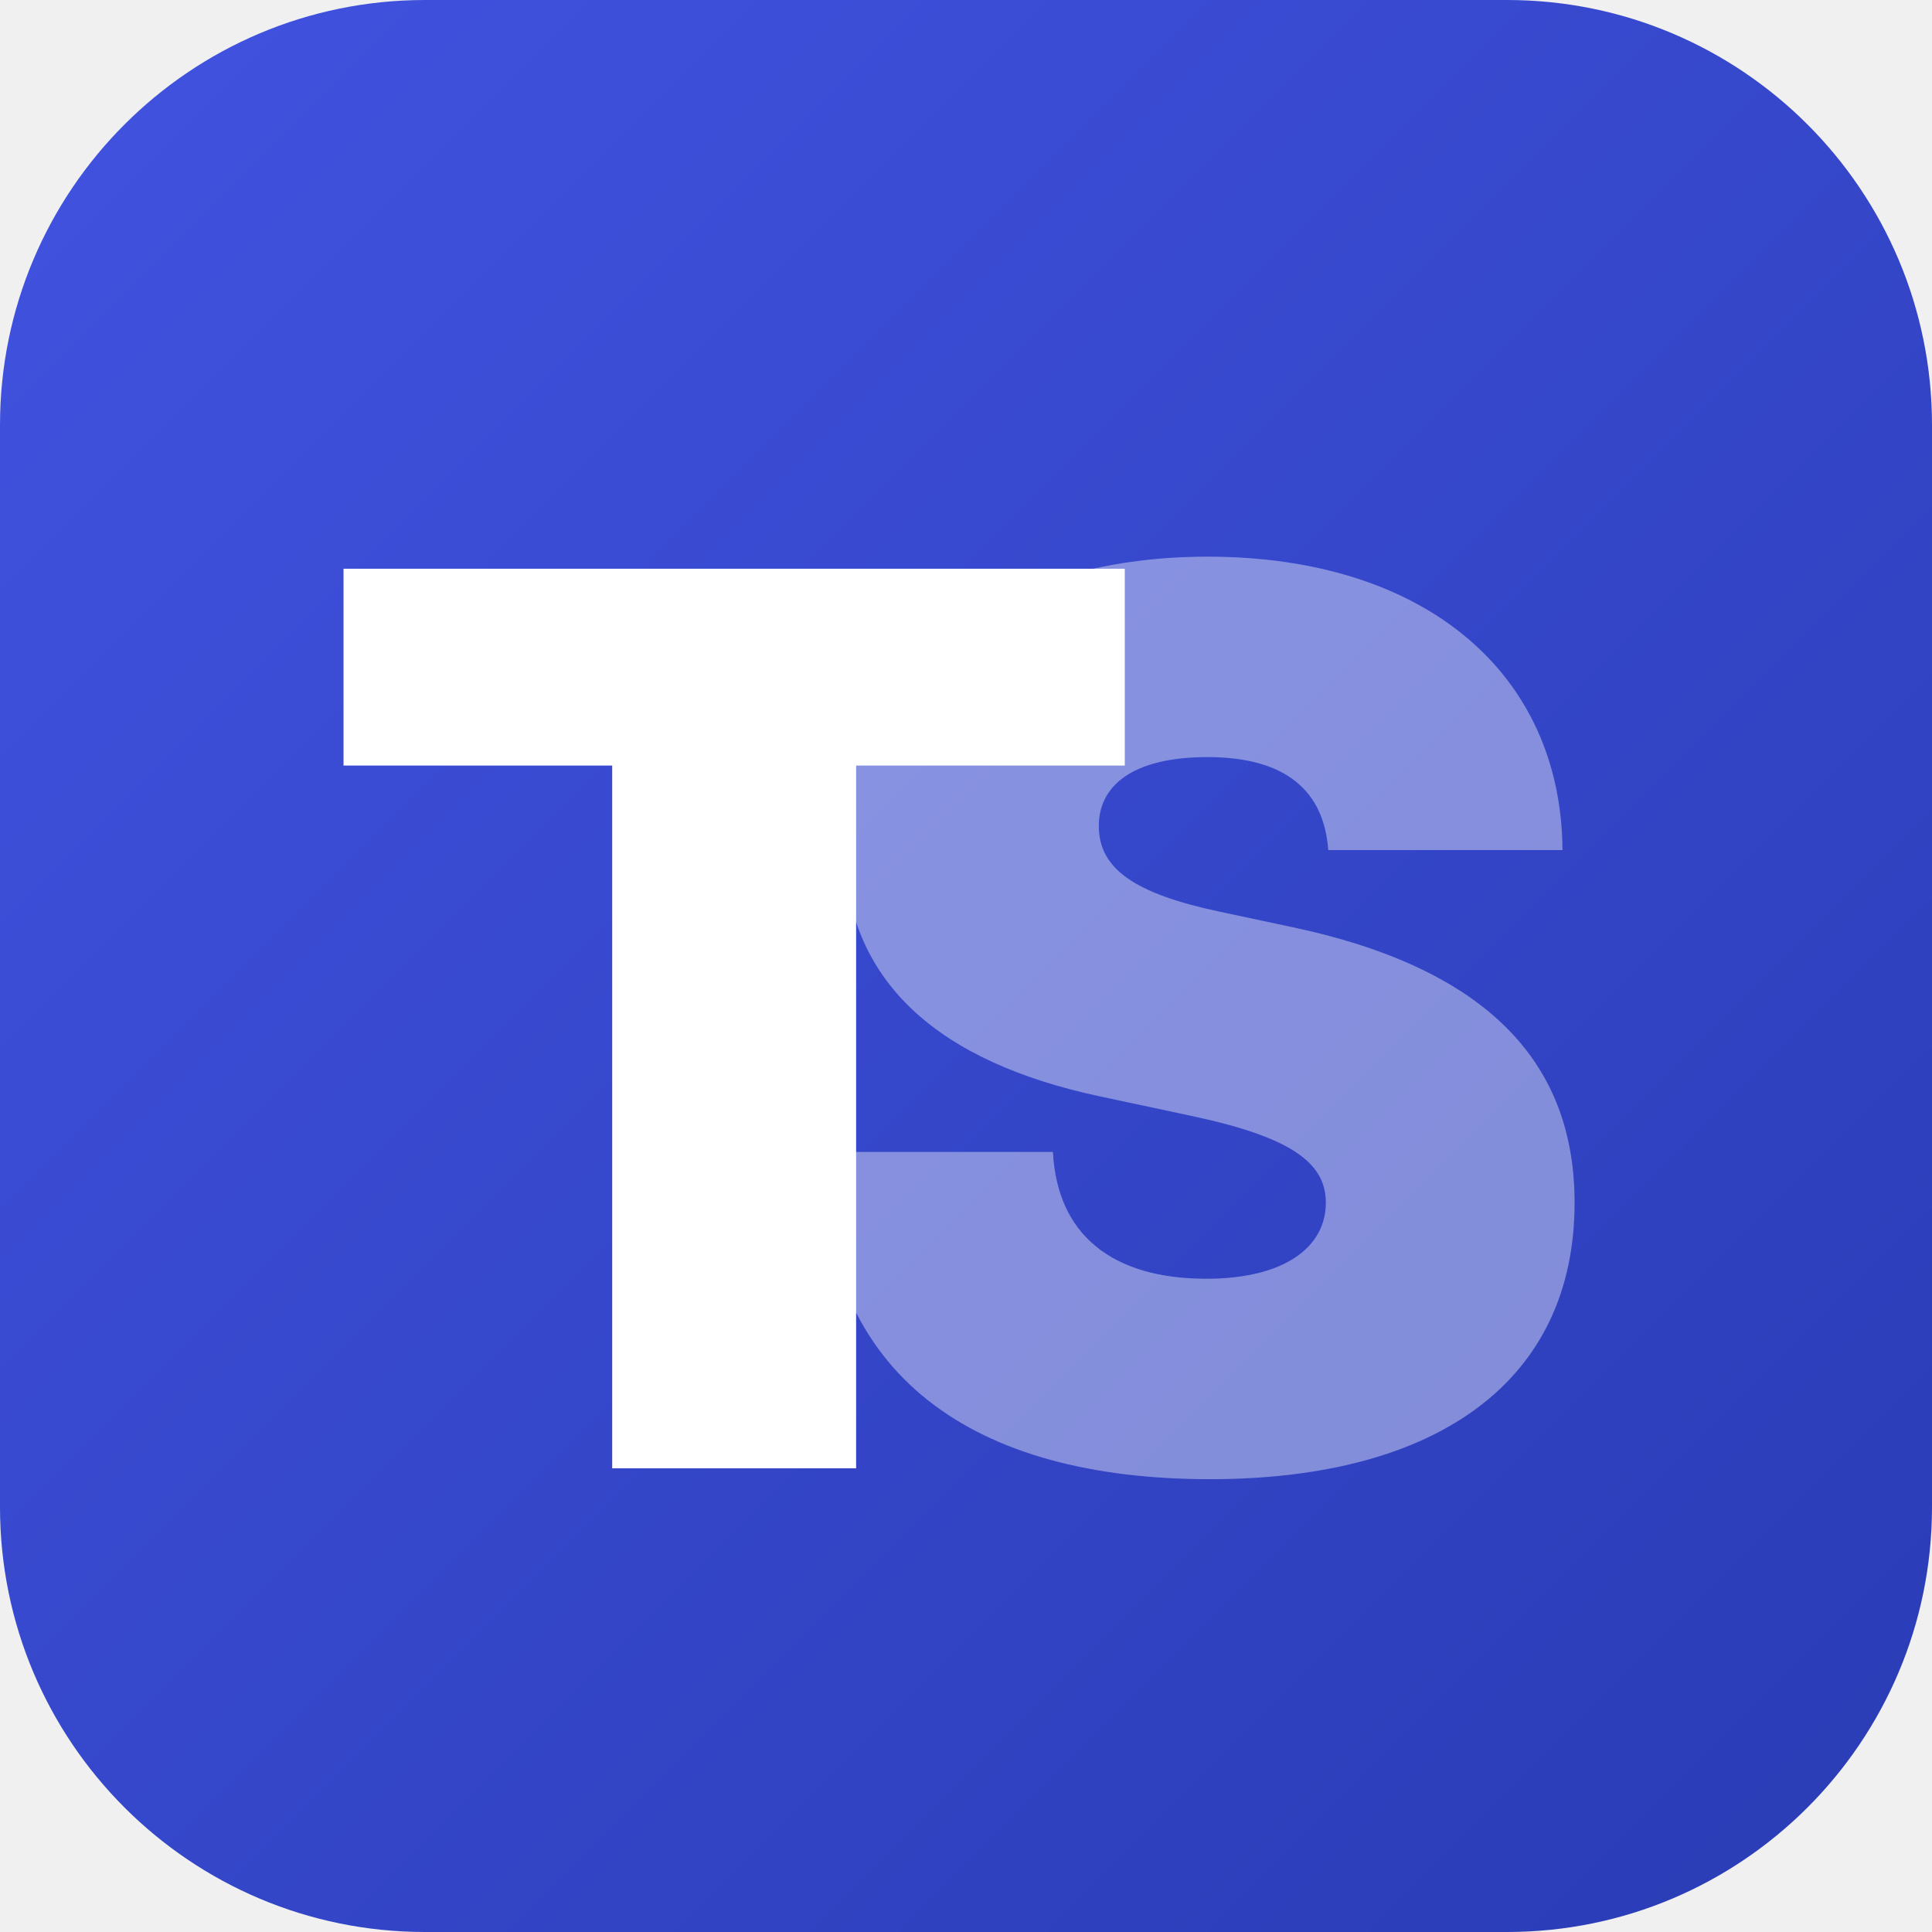
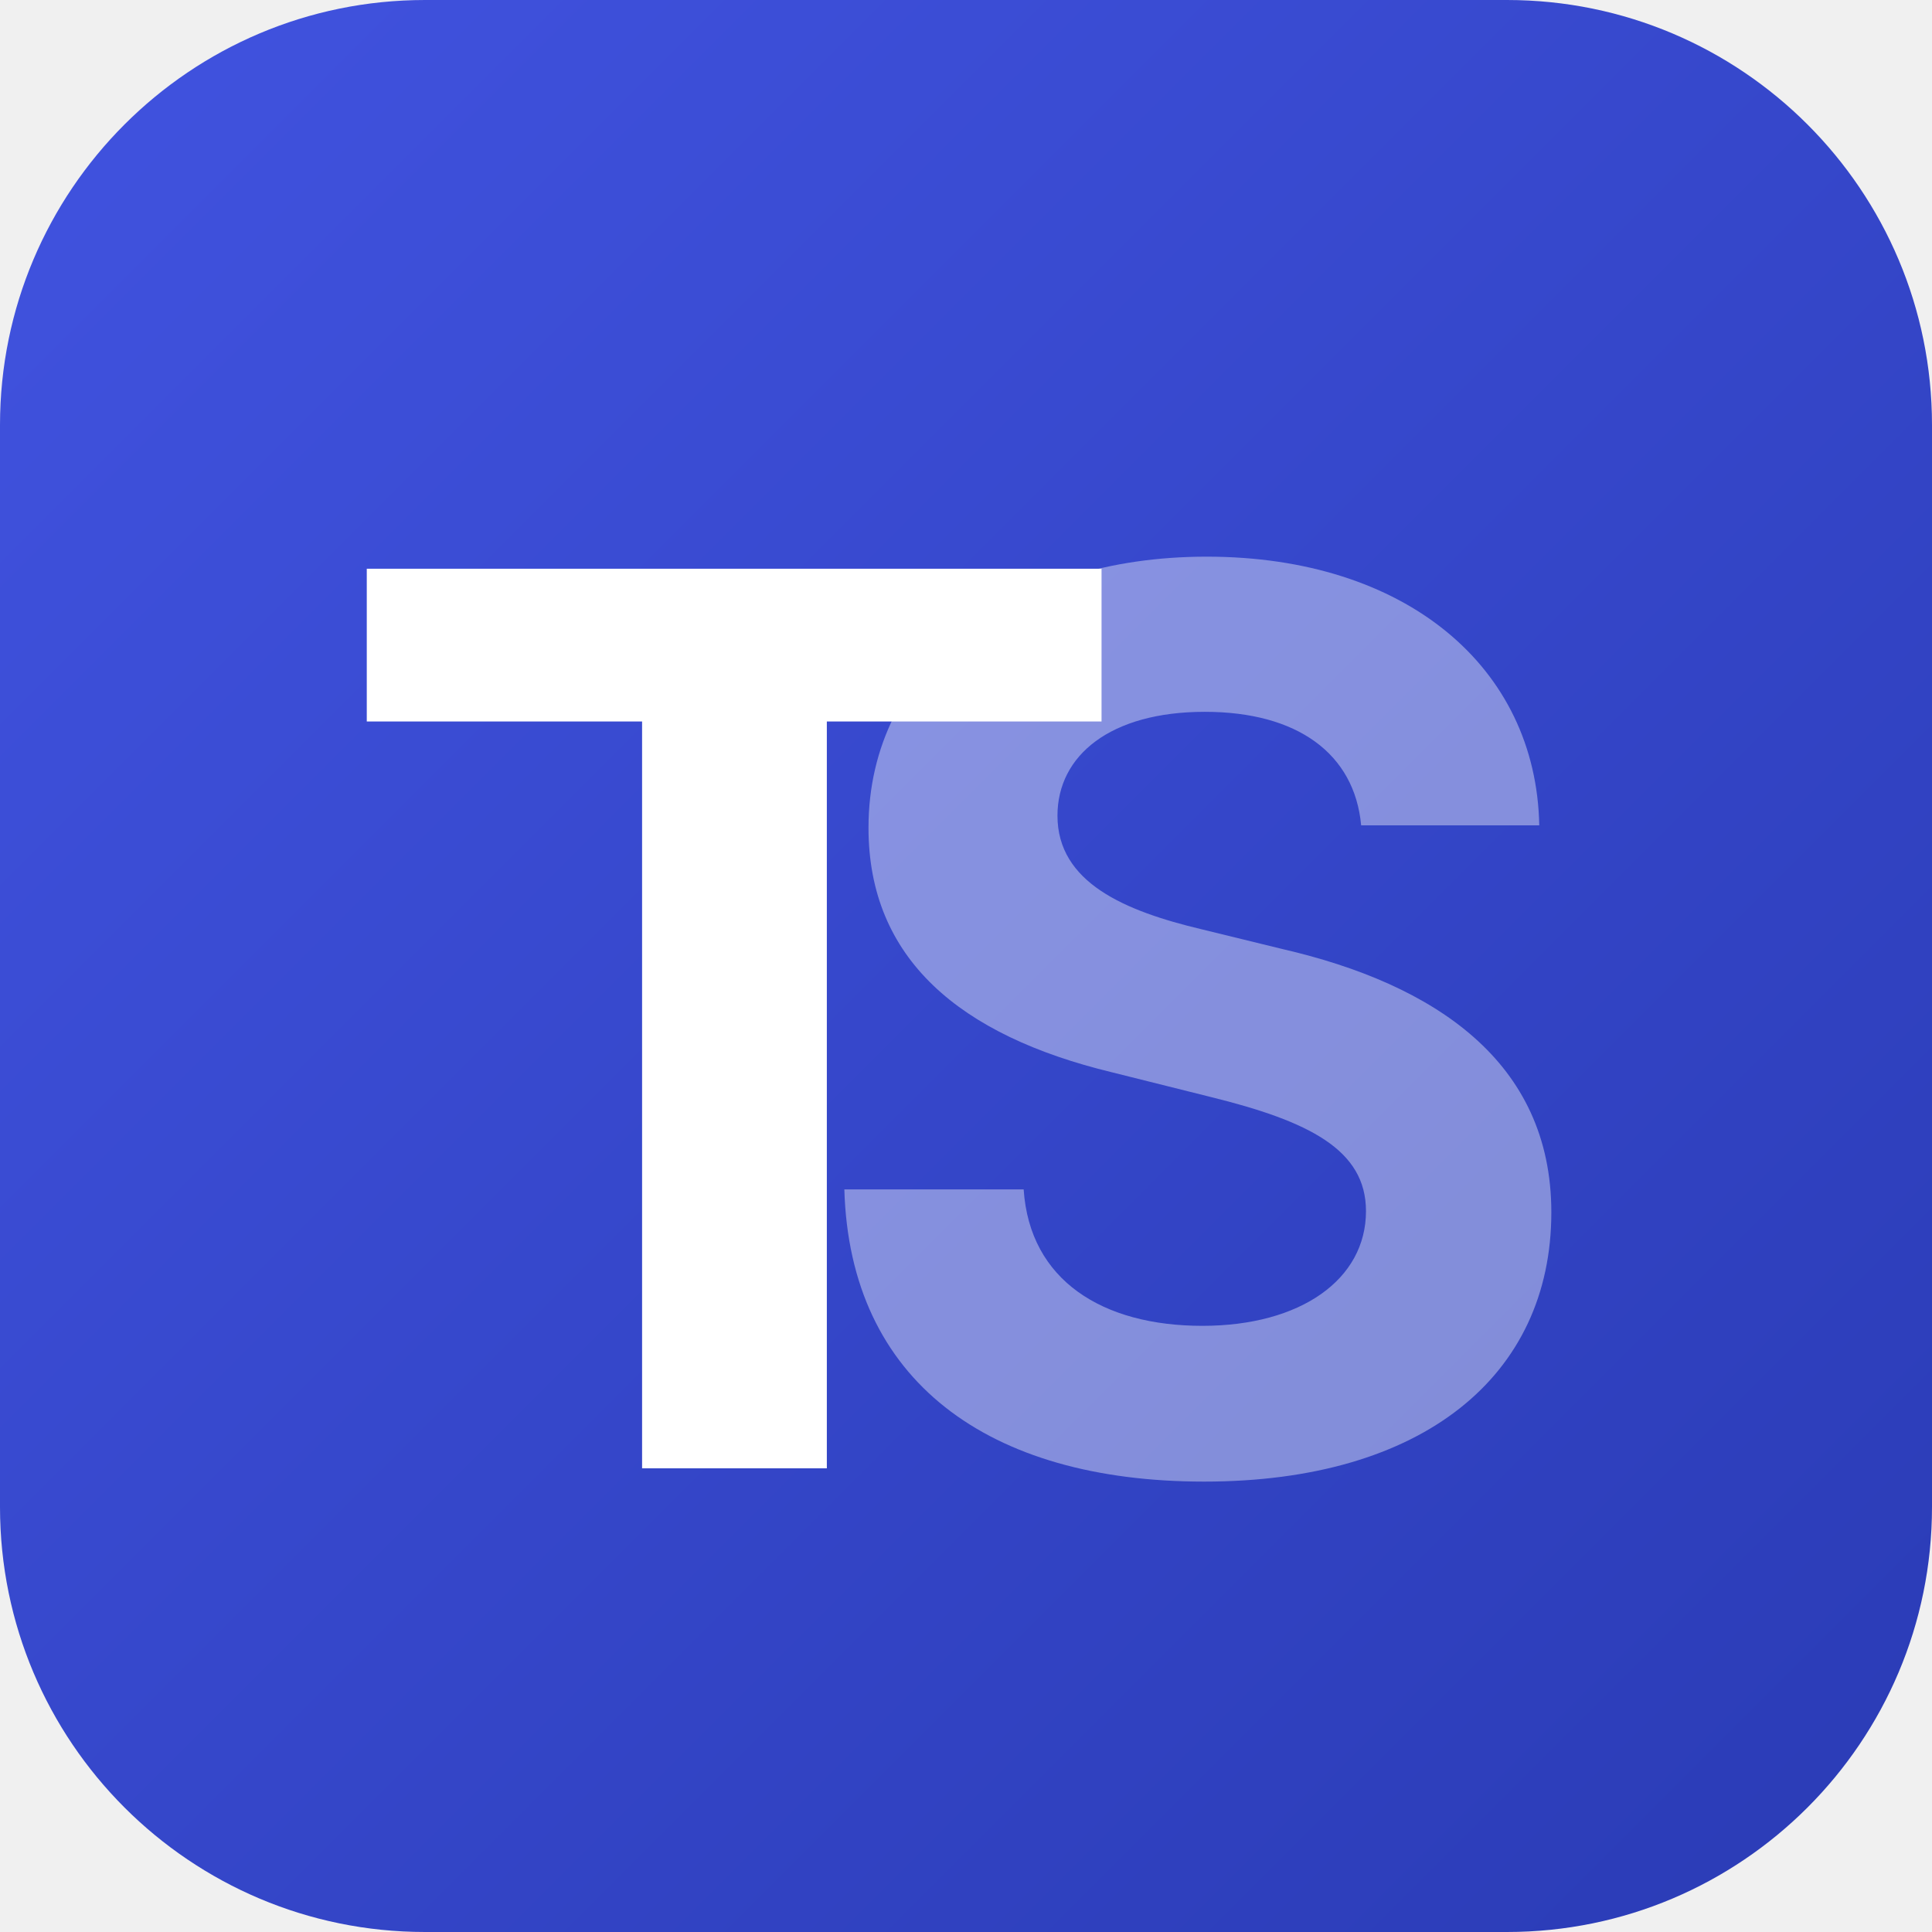
<svg xmlns="http://www.w3.org/2000/svg" viewBox="0 0 100 100">
  <defs>
    <linearGradient id="g" x1="0" y1="0" x2="100" y2="100" gradientUnits="userSpaceOnUse">
      <stop offset="0%" stop-color="#4153E0" />
      <stop offset="100%" stop-color="#2A3BB5" />
    </linearGradient>
  </defs>
  <rect width="100" height="100" rx="22" fill="url(#g)" />
-   <text x="62" y="76" font-family="-apple-system, BlinkMacSystemFont, 'Segoe UI', Inter, system-ui, sans-serif" font-size="64" font-weight="900" fill="white" fill-opacity="0.4" text-anchor="middle" letter-spacing="-0.04em">S</text>
-   <text x="38" y="76" font-family="-apple-system, BlinkMacSystemFont, 'Segoe UI', Inter, system-ui, sans-serif" font-size="64" font-weight="900" fill="white" text-anchor="middle" letter-spacing="-0.04em">T</text>
+   <text x="62" y="76" font-family="-apple-system, BlinkMacSystemFont, 'Segoe UI', Inter, system-ui, sans-serif" font-size="64" font-weight="700" fill="white" fill-opacity="0.4" text-anchor="middle" letter-spacing="-0.04em">S</text>
+   <text x="38" y="76" font-family="-apple-system, BlinkMacSystemFont, 'Segoe UI', Inter, system-ui, sans-serif" font-size="64" font-weight="700" fill="white" text-anchor="middle" letter-spacing="-0.04em">T</text>
</svg>
